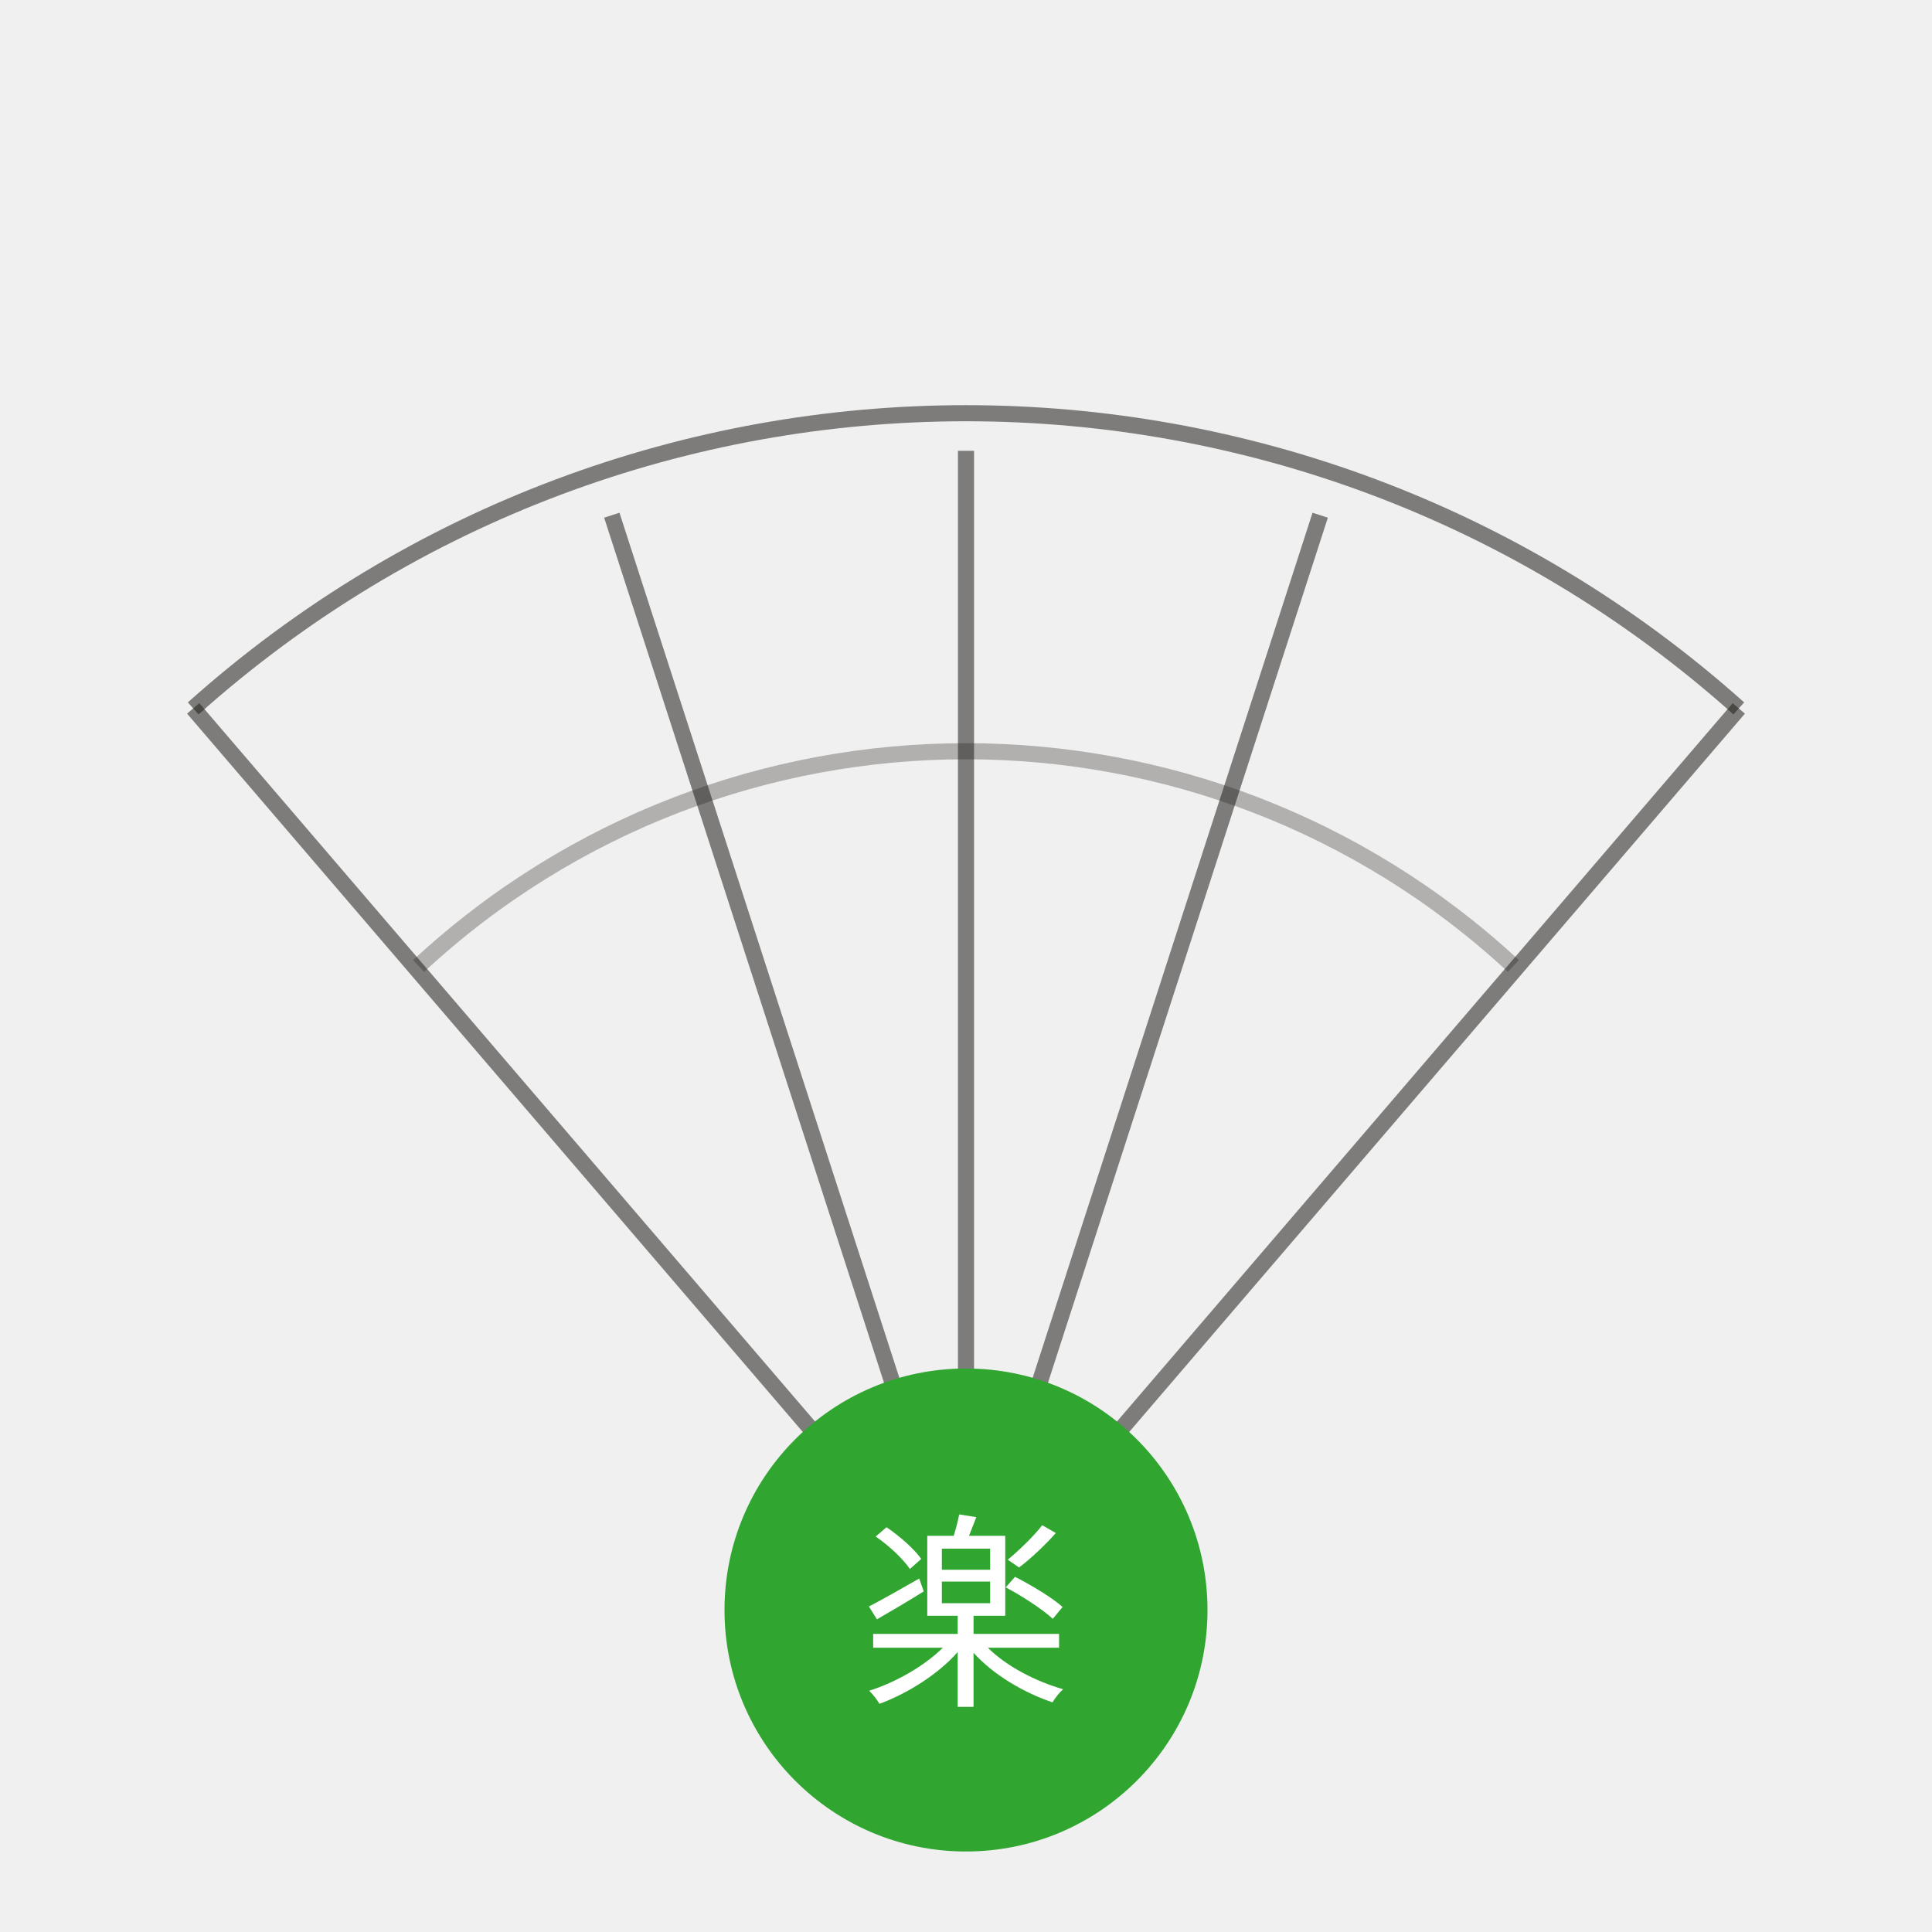
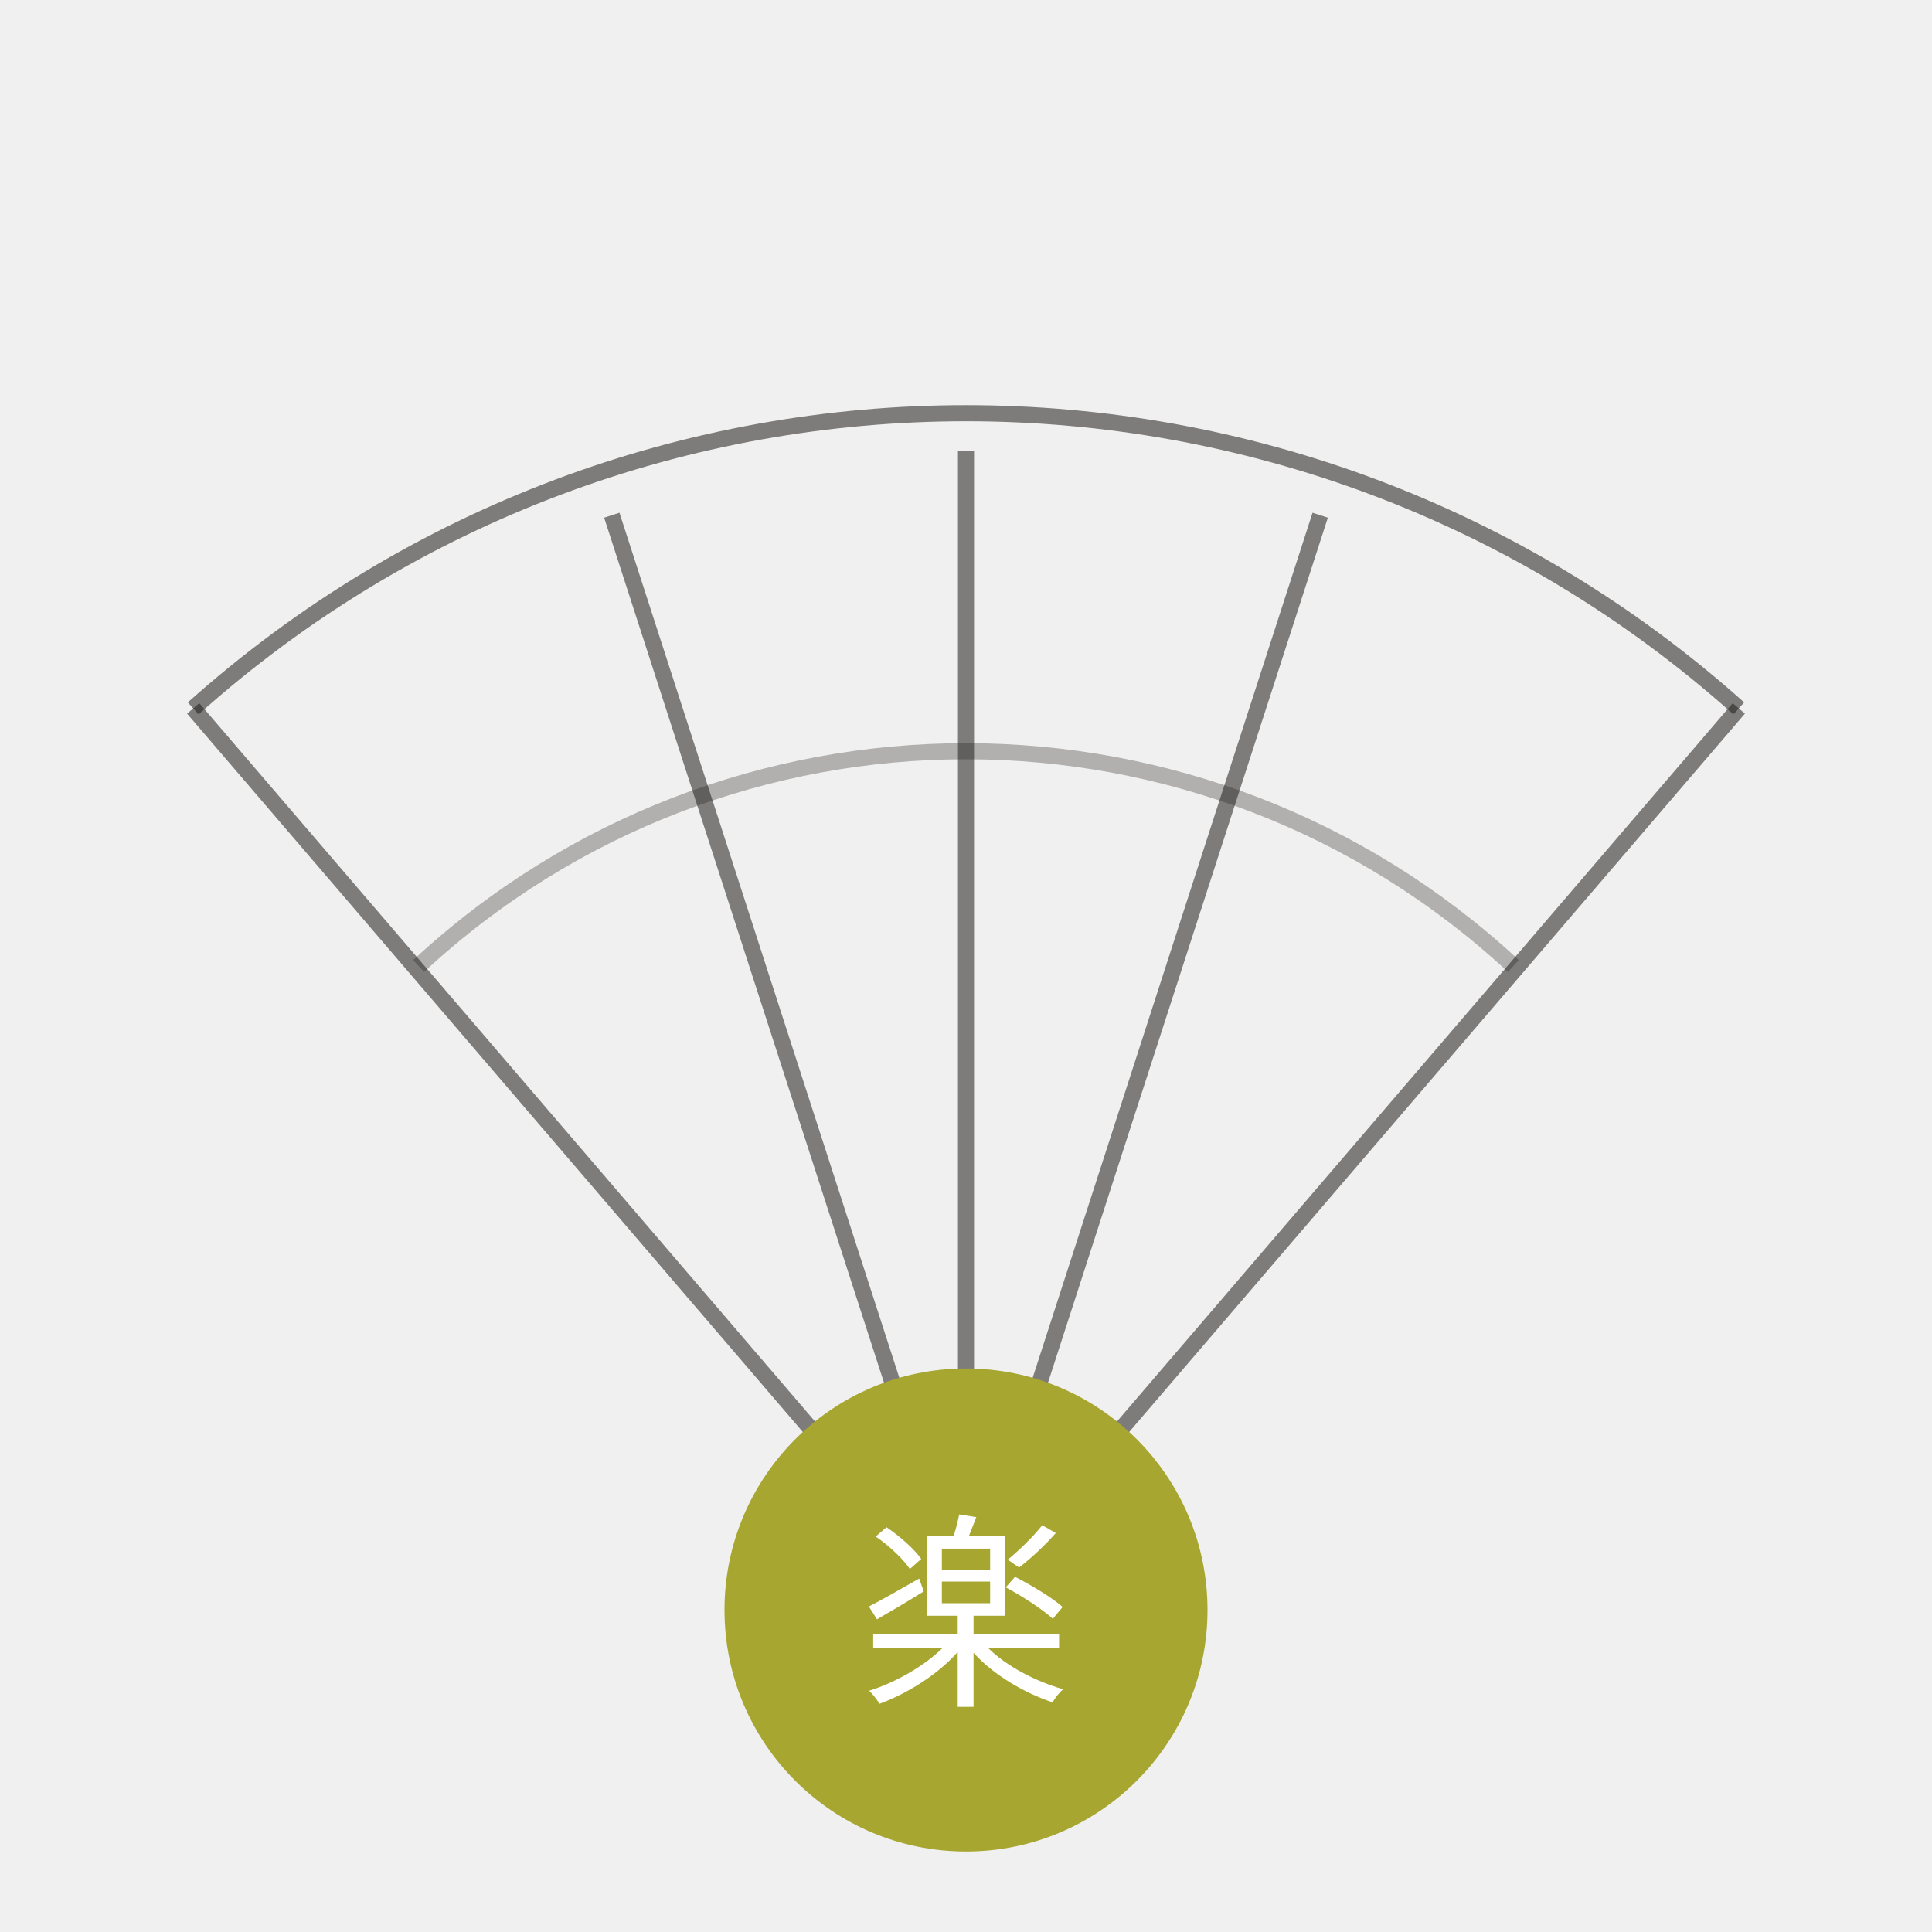
- <svg xmlns="http://www.w3.org/2000/svg" viewBox="0 0 120 120" width="120" height="120" role="img" data-surface="dgt" data-date="2026-10-03">
+ <svg xmlns="http://www.w3.org/2000/svg" viewBox="0 0 120 120" width="120" height="120" role="img" data-surface="dgt" data-date="2026-10-04">
  <g stroke="#1F1D1A" stroke-opacity="0.55" stroke-width="1" fill="none">
    <path d="M 60 100 L 12 44" />
    <path d="M 60 100 L 38 32" />
    <path d="M 60 100 L 60 28" />
    <path d="M 60 100 L 82 32" />
    <path d="M 60 100 L 108 44" />
    <path d="M 12 44 A 72 72 0 0 1 108 44" />
    <path d="M 26 60 A 50 50 0 0 1 94 60" stroke-opacity="0.3" />
  </g>
-   <circle id="keystone" cx="60" cy="100" r="15" fill="#30A630" />
+   <circle id="keystone" cx="60" cy="100" r="15" fill="#A6A630" />
  <text x="60" y="105" text-anchor="middle" font-family="serif" font-size="13" fill="#FFFFFF">楽</text>
</svg>
